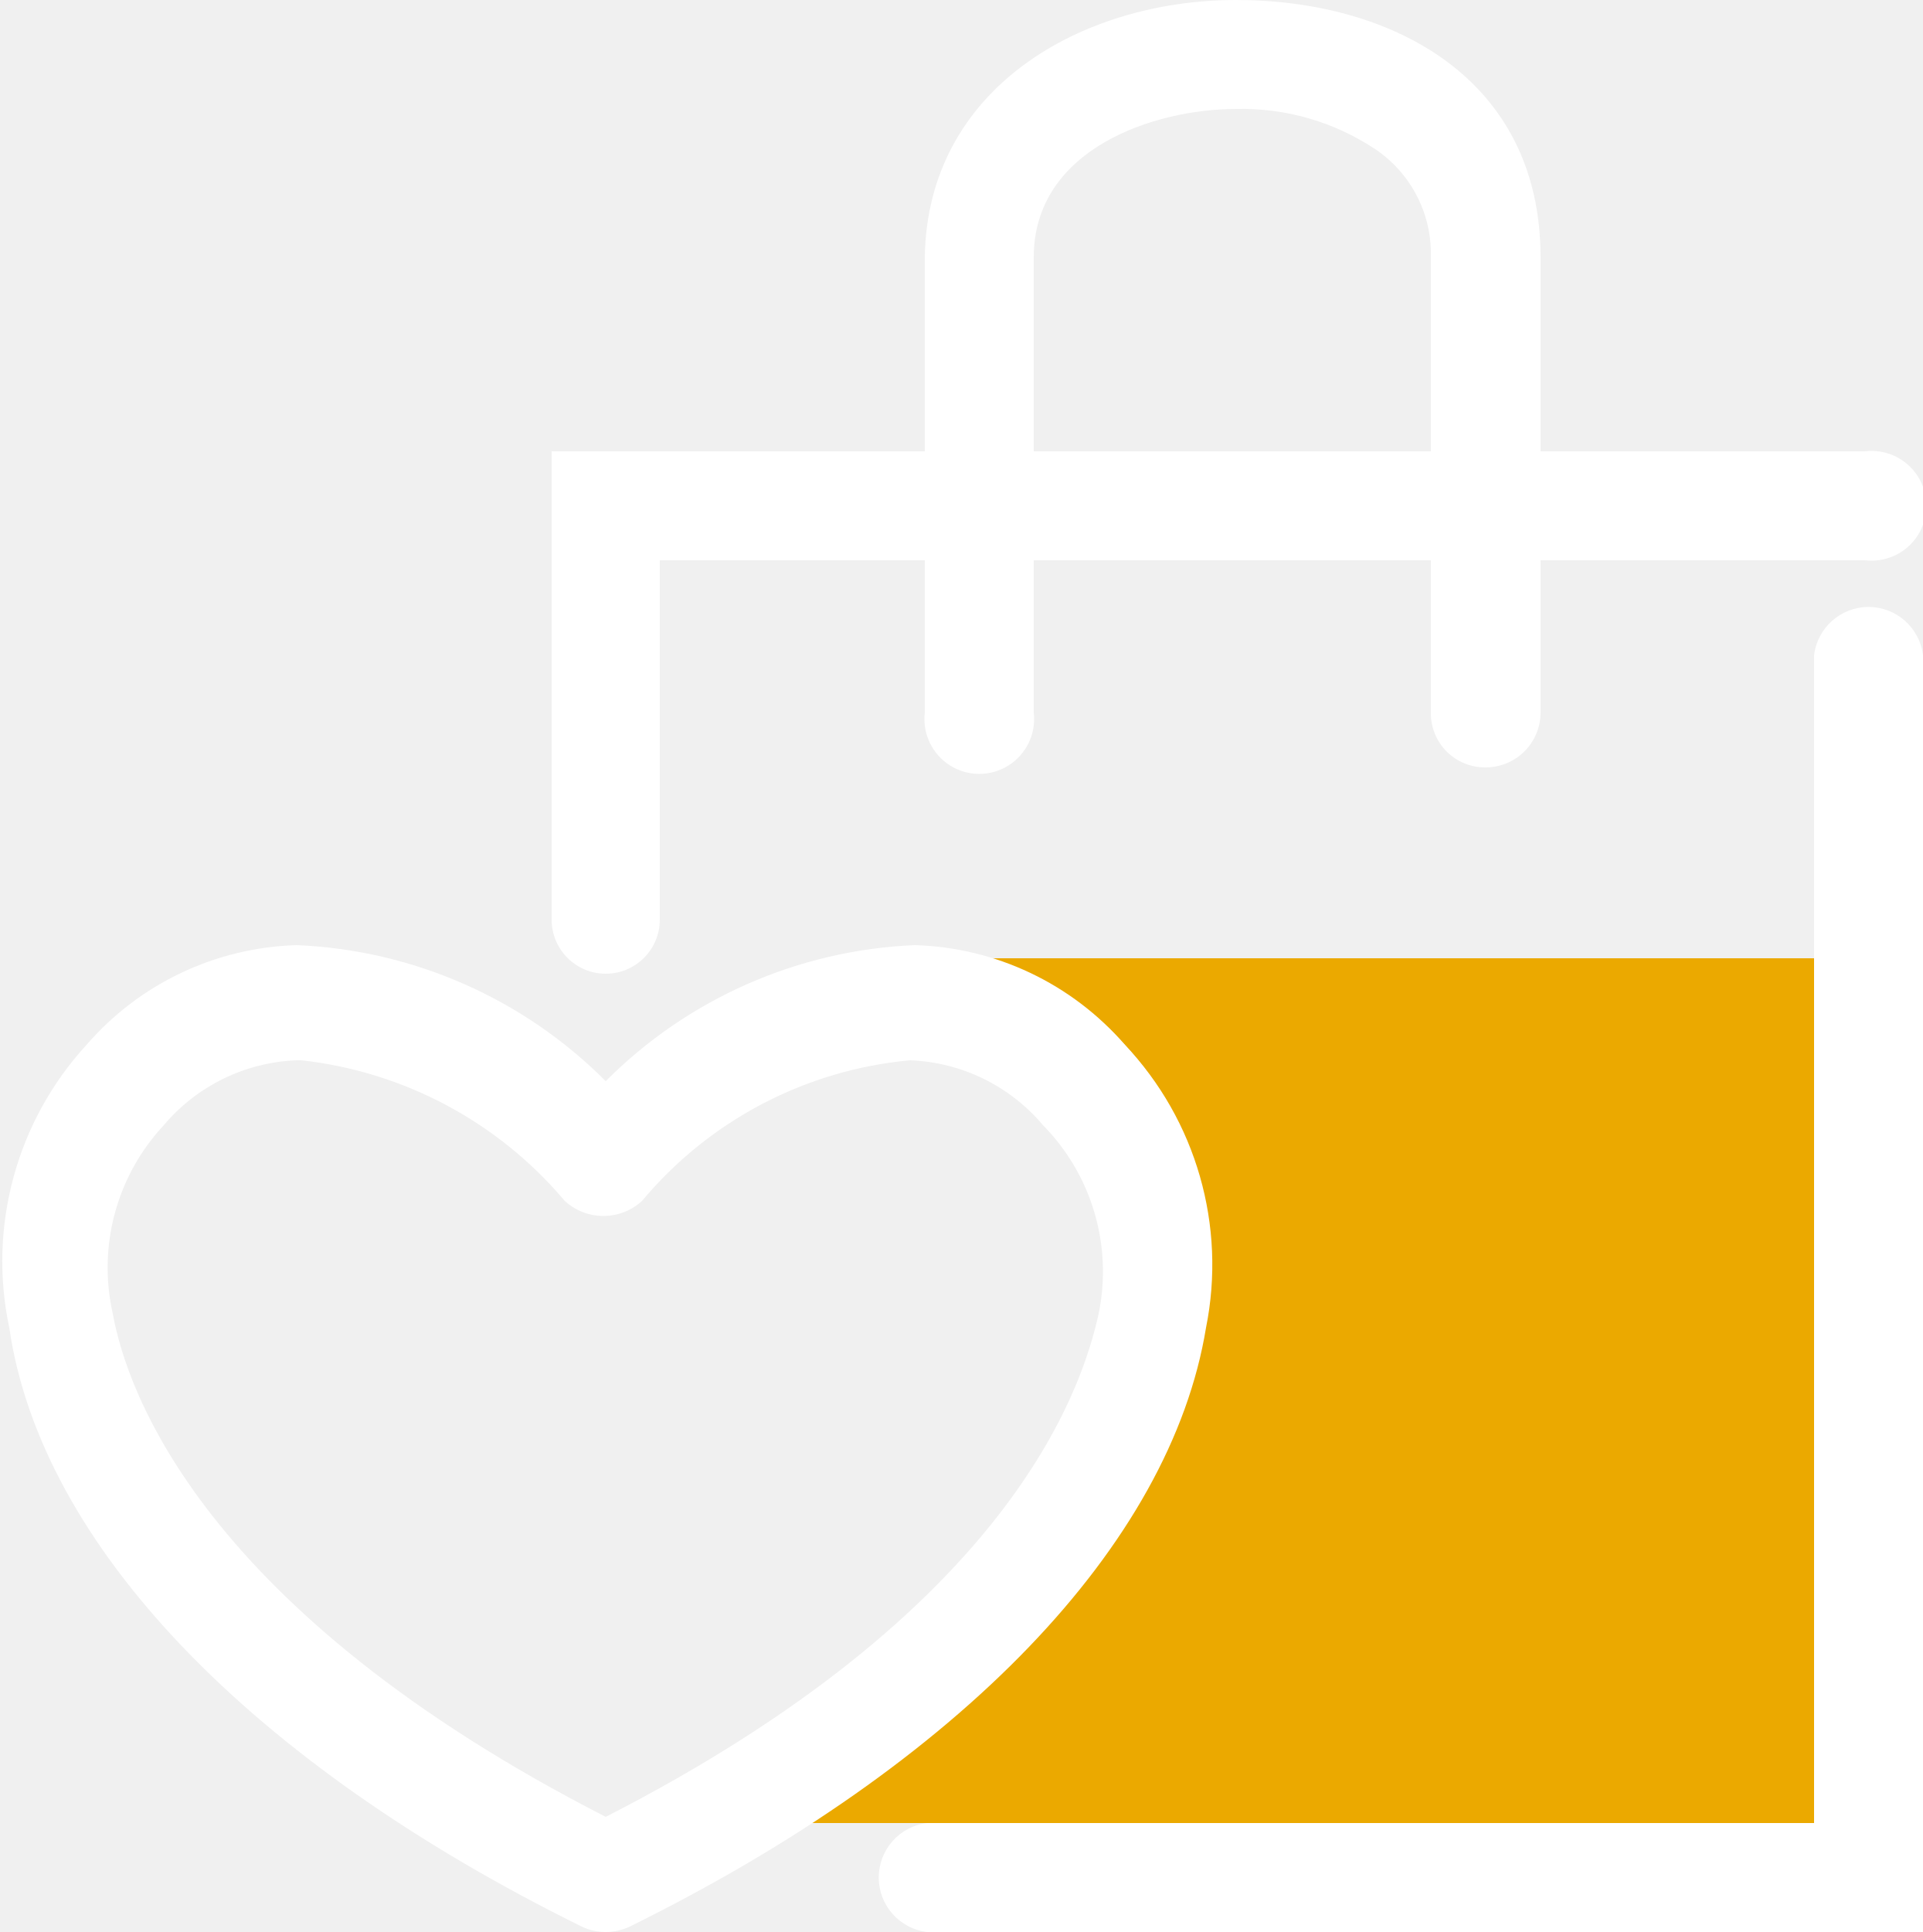
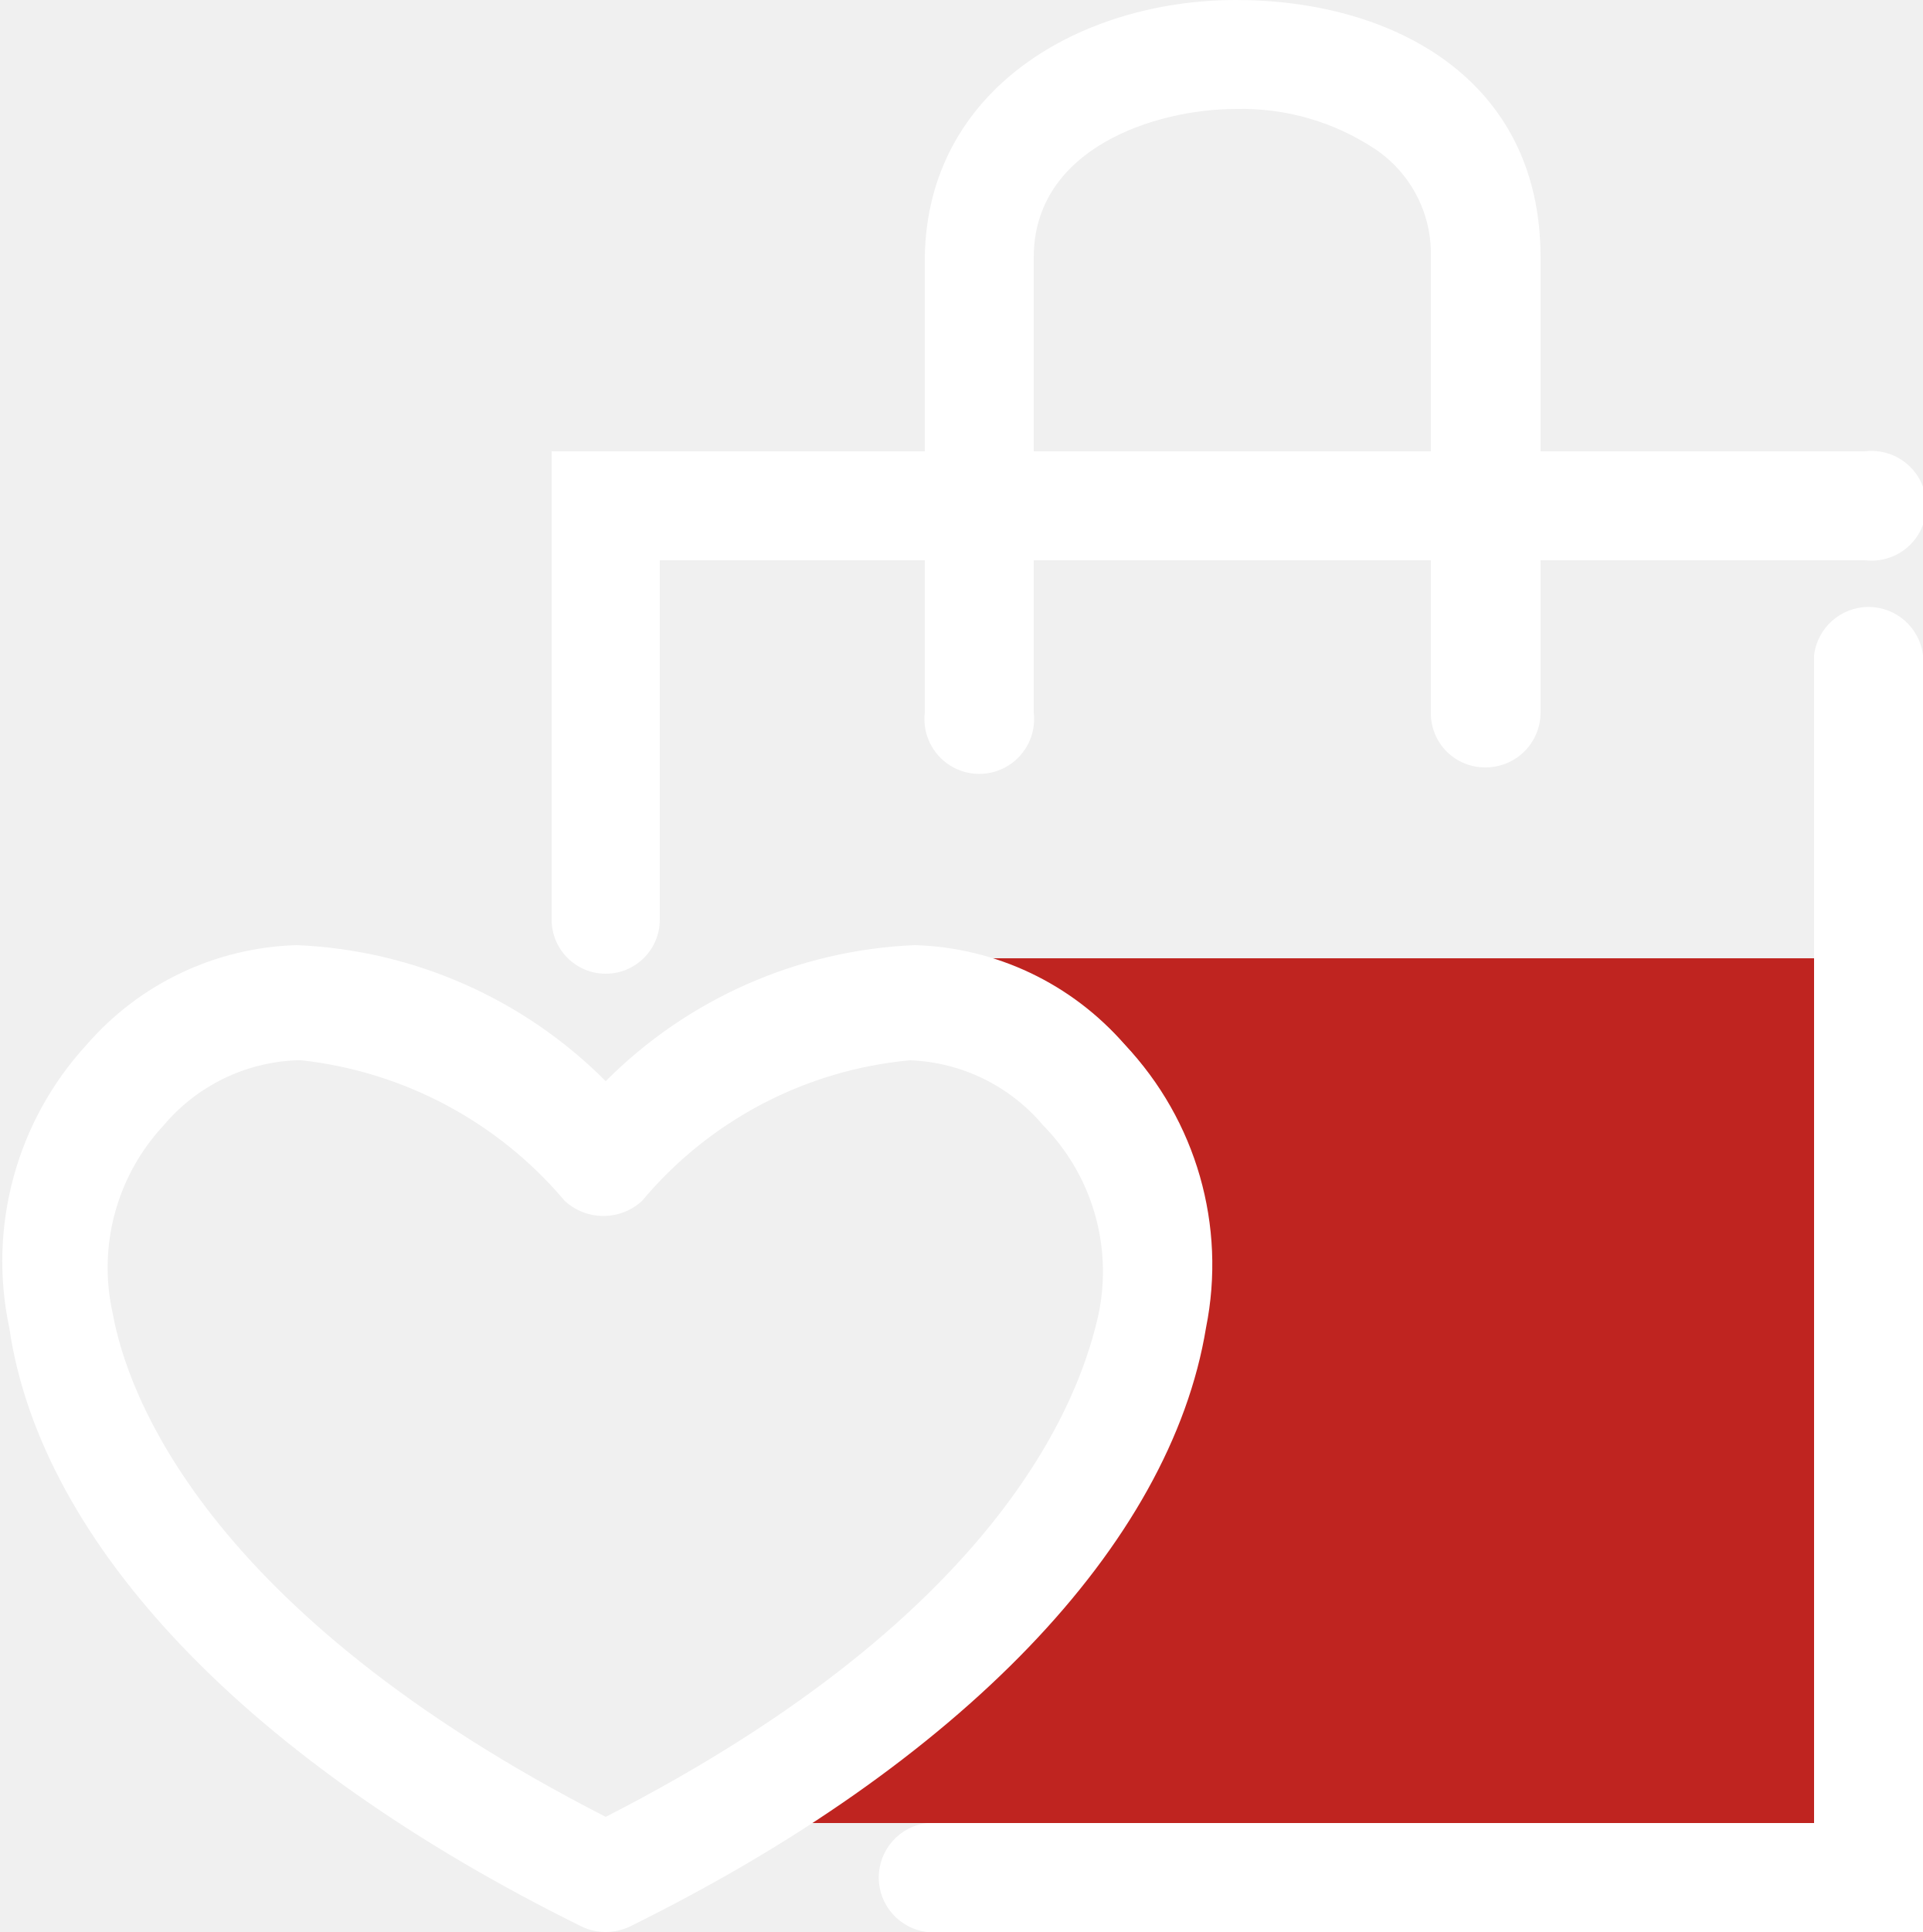
<svg xmlns="http://www.w3.org/2000/svg" viewBox="0 0 24.89 25">
  <defs>
-     <style>.cls-1{fill:#fff;}.cls-2{fill:#eba900;}</style>
+     <style>.cls-1{fill:#fff;}.cls-2{fill:#BF2420;}</style>
  </defs>
  <g id="Capa_2" data-name="Capa 2">
    <g id="Guias_y_recursos" data-name="Guias y recursos">
      <path class="cls-1" d="M7.84,12.6a.7.7,0,0,1-.7-.7V5.84h17a.71.71,0,1,1,0,1.41H8.54V11.9A.7.7,0,0,1,7.84,12.6Z" />
      <path class="cls-2" d="M12.81,12.4a3.9,3.9,0,0,1,1.75,1.12,4.14,4.14,0,0,1,1,3.66c-.37,2.26-2.21,4.51-5.13,6.41H24.24V12.4Z" />
      <path class="cls-1" d="M24.89,25H12a.71.71,0,0,1,0-1.41H23.48V8.48a.71.71,0,0,1,1.41,0Z" />
      <path class="cls-1" d="M19.22,9.93a.7.7,0,0,1-.7-.71V3.33a1.63,1.63,0,0,0-.72-1.4A3.12,3.12,0,0,0,16,1.41c-1.05,0-2.62.51-2.62,1.92V9.22a.71.71,0,1,1-1.41,0V3.33C12,1.14,14,0,16,0s3.94,1,3.94,3.33V9.22A.71.71,0,0,1,19.22,9.93Z" />
      <path class="cls-1" d="M14.56,13.52a3.74,3.74,0,0,0-2.72-1.29,6,6,0,0,0-4,1.76,6,6,0,0,0-4-1.76,3.74,3.74,0,0,0-2.72,1.29,4.14,4.14,0,0,0-1,3.66C.53,20,3.25,22.82,7.53,24.93a.72.72,0,0,0,.62,0c4.28-2.11,7-4.94,7.46-7.75A4.14,4.14,0,0,0,14.56,13.52ZM14.22,17C14,18,13.06,20.84,7.84,23.51,2.62,20.84,1.64,18,1.46,17a2.7,2.7,0,0,1,.66-2.44l0,0a2.37,2.37,0,0,1,1.72-.84h.06a5.21,5.21,0,0,1,3.41,1.82.74.74,0,0,0,1,0,5.13,5.13,0,0,1,3.47-1.82,2.37,2.37,0,0,1,1.72.84l0,0A2.7,2.7,0,0,1,14.22,17Z" />
    </g>
  </g>
</svg>
